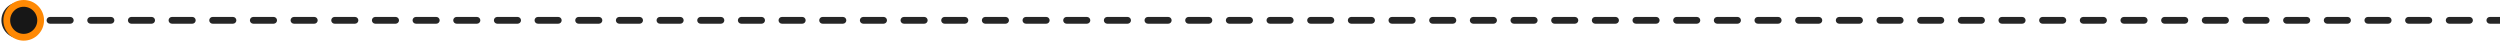
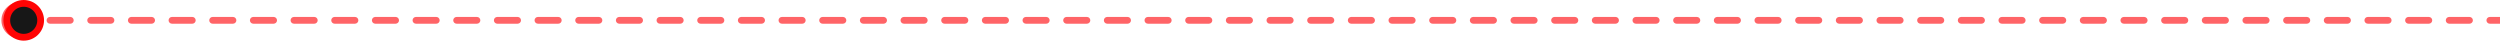
<svg xmlns="http://www.w3.org/2000/svg" width="738" height="12" viewBox="0 0 738 12" fill="none">
-   <path d="M738 7C738.552 7 739 6.552 739 6C739 5.448 738.552 5 738 5V7ZM5.75 11.333C8.696 11.333 11.083 8.946 11.083 6C11.083 3.054 8.696 0.667 5.75 0.667C2.804 0.667 0.417 3.054 0.417 6C0.417 8.946 2.804 11.333 5.75 11.333ZM8.751 7C9.303 7 9.751 6.552 9.751 6C9.751 5.448 9.303 5 8.751 5V7ZM14.753 5C14.201 5 13.753 5.448 13.753 6C13.753 6.552 14.201 7 14.753 7V5ZM20.755 7C21.307 7 21.755 6.552 21.755 6C21.755 5.448 21.307 5 20.755 5V7ZM26.757 5C26.205 5 25.757 5.448 25.757 6C25.757 6.552 26.205 7 26.757 7V5ZM32.759 7C33.312 7 33.759 6.552 33.759 6C33.759 5.448 33.312 5 32.759 5V7ZM38.761 5C38.209 5 37.761 5.448 37.761 6C37.761 6.552 38.209 7 38.761 7V5ZM44.763 7C45.316 7 45.763 6.552 45.763 6C45.763 5.448 45.316 5 44.763 5V7ZM50.765 5C50.213 5 49.765 5.448 49.765 6C49.765 6.552 50.213 7 50.765 7V5ZM56.767 7C57.32 7 57.767 6.552 57.767 6C57.767 5.448 57.32 5 56.767 5V7ZM62.77 5C62.217 5 61.77 5.448 61.77 6C61.77 6.552 62.217 7 62.77 7V5ZM68.772 7C69.324 7 69.772 6.552 69.772 6C69.772 5.448 69.324 5 68.772 5V7ZM74.774 5C74.221 5 73.774 5.448 73.774 6C73.774 6.552 74.221 7 74.774 7V5ZM80.776 7C81.328 7 81.776 6.552 81.776 6C81.776 5.448 81.328 5 80.776 5V7ZM86.778 5C86.225 5 85.778 5.448 85.778 6C85.778 6.552 86.225 7 86.778 7V5ZM92.78 7C93.332 7 93.78 6.552 93.78 6C93.78 5.448 93.332 5 92.78 5V7ZM98.782 5C98.23 5 97.782 5.448 97.782 6C97.782 6.552 98.23 7 98.782 7V5ZM104.784 7C105.336 7 105.784 6.552 105.784 6C105.784 5.448 105.336 5 104.784 5V7ZM110.786 5C110.234 5 109.786 5.448 109.786 6C109.786 6.552 110.234 7 110.786 7V5ZM116.788 7C117.34 7 117.788 6.552 117.788 6C117.788 5.448 117.34 5 116.788 5V7ZM122.79 5C122.238 5 121.79 5.448 121.79 6C121.79 6.552 122.238 7 122.79 7V5ZM128.792 7C129.344 7 129.792 6.552 129.792 6C129.792 5.448 129.344 5 128.792 5V7ZM134.794 5C134.242 5 133.794 5.448 133.794 6C133.794 6.552 134.242 7 134.794 7V5ZM140.796 7C141.348 7 141.796 6.552 141.796 6C141.796 5.448 141.348 5 140.796 5V7ZM146.798 5C146.246 5 145.798 5.448 145.798 6C145.798 6.552 146.246 7 146.798 7V5ZM152.8 7C153.352 7 153.8 6.552 153.8 6C153.8 5.448 153.352 5 152.8 5V7ZM158.802 5C158.25 5 157.802 5.448 157.802 6C157.802 6.552 158.25 7 158.802 7V5ZM164.804 7C165.357 7 165.804 6.552 165.804 6C165.804 5.448 165.357 5 164.804 5V7ZM170.806 5C170.254 5 169.806 5.448 169.806 6C169.806 6.552 170.254 7 170.806 7V5ZM176.808 7C177.361 7 177.808 6.552 177.808 6C177.808 5.448 177.361 5 176.808 5V7ZM182.81 5C182.258 5 181.81 5.448 181.81 6C181.81 6.552 182.258 7 182.81 7V5ZM188.812 7C189.365 7 189.812 6.552 189.812 6C189.812 5.448 189.365 5 188.812 5V7ZM194.815 5C194.262 5 193.815 5.448 193.815 6C193.815 6.552 194.262 7 194.815 7V5ZM200.817 7C201.369 7 201.817 6.552 201.817 6C201.817 5.448 201.369 5 200.817 5V7ZM206.819 5C206.266 5 205.819 5.448 205.819 6C205.819 6.552 206.266 7 206.819 7V5ZM212.821 7C213.373 7 213.821 6.552 213.821 6C213.821 5.448 213.373 5 212.821 5V7ZM218.823 5C218.27 5 217.823 5.448 217.823 6C217.823 6.552 218.27 7 218.823 7V5ZM224.825 7C225.377 7 225.825 6.552 225.825 6C225.825 5.448 225.377 5 224.825 5V7ZM230.827 5C230.275 5 229.827 5.448 229.827 6C229.827 6.552 230.275 7 230.827 7V5ZM236.829 7C237.381 7 237.829 6.552 237.829 6C237.829 5.448 237.381 5 236.829 5V7ZM242.831 5C242.279 5 241.831 5.448 241.831 6C241.831 6.552 242.279 7 242.831 7V5ZM248.833 7C249.385 7 249.833 6.552 249.833 6C249.833 5.448 249.385 5 248.833 5V7ZM254.835 5C254.283 5 253.835 5.448 253.835 6C253.835 6.552 254.283 7 254.835 7V5ZM260.837 7C261.389 7 261.837 6.552 261.837 6C261.837 5.448 261.389 5 260.837 5V7ZM266.839 5C266.287 5 265.839 5.448 265.839 6C265.839 6.552 266.287 7 266.839 7V5ZM272.841 7C273.393 7 273.841 6.552 273.841 6C273.841 5.448 273.393 5 272.841 5V7ZM278.843 5C278.291 5 277.843 5.448 277.843 6C277.843 6.552 278.291 7 278.843 7V5ZM284.845 7C285.397 7 285.845 6.552 285.845 6C285.845 5.448 285.397 5 284.845 5V7ZM290.847 5C290.295 5 289.847 5.448 289.847 6C289.847 6.552 290.295 7 290.847 7V5ZM296.849 7C297.402 7 297.849 6.552 297.849 6C297.849 5.448 297.402 5 296.849 5V7ZM302.851 5C302.299 5 301.851 5.448 301.851 6C301.851 6.552 302.299 7 302.851 7V5ZM308.853 7C309.406 7 309.853 6.552 309.853 6C309.853 5.448 309.406 5 308.853 5V7ZM314.855 5C314.303 5 313.855 5.448 313.855 6C313.855 6.552 314.303 7 314.855 7V5ZM320.857 7C321.41 7 321.857 6.552 321.857 6C321.857 5.448 321.41 5 320.857 5V7ZM326.86 5C326.307 5 325.86 5.448 325.86 6C325.86 6.552 326.307 7 326.86 7V5ZM332.862 7C333.414 7 333.862 6.552 333.862 6C333.862 5.448 333.414 5 332.862 5V7ZM338.864 5C338.311 5 337.864 5.448 337.864 6C337.864 6.552 338.311 7 338.864 7V5ZM344.866 7C345.418 7 345.866 6.552 345.866 6C345.866 5.448 345.418 5 344.866 5V7ZM350.868 5C350.315 5 349.868 5.448 349.868 6C349.868 6.552 350.315 7 350.868 7V5ZM356.87 7C357.422 7 357.87 6.552 357.87 6C357.87 5.448 357.422 5 356.87 5V7ZM362.872 5C362.32 5 361.872 5.448 361.872 6C361.872 6.552 362.32 7 362.872 7V5ZM368.874 7C369.426 7 369.874 6.552 369.874 6C369.874 5.448 369.426 5 368.874 5V7ZM374.876 5C374.324 5 373.876 5.448 373.876 6C373.876 6.552 374.324 7 374.876 7V5ZM380.878 7C381.43 7 381.878 6.552 381.878 6C381.878 5.448 381.43 5 380.878 5V7ZM386.88 5C386.328 5 385.88 5.448 385.88 6C385.88 6.552 386.328 7 386.88 7V5ZM392.882 7C393.434 7 393.882 6.552 393.882 6C393.882 5.448 393.434 5 392.882 5V7ZM398.884 5C398.332 5 397.884 5.448 397.884 6C397.884 6.552 398.332 7 398.884 7V5ZM404.886 7C405.438 7 405.886 6.552 405.886 6C405.886 5.448 405.438 5 404.886 5V7ZM410.888 5C410.336 5 409.888 5.448 409.888 6C409.888 6.552 410.336 7 410.888 7V5ZM416.89 7C417.442 7 417.89 6.552 417.89 6C417.89 5.448 417.442 5 416.89 5V7ZM422.892 5C422.34 5 421.892 5.448 421.892 6C421.892 6.552 422.34 7 422.892 7V5ZM428.894 7C429.447 7 429.894 6.552 429.894 6C429.894 5.448 429.447 5 428.894 5V7ZM434.896 5C434.344 5 433.896 5.448 433.896 6C433.896 6.552 434.344 7 434.896 7V5ZM440.898 7C441.451 7 441.898 6.552 441.898 6C441.898 5.448 441.451 5 440.898 5V7ZM446.9 5C446.348 5 445.9 5.448 445.9 6C445.9 6.552 446.348 7 446.9 7V5ZM452.902 7C453.455 7 453.902 6.552 453.902 6C453.902 5.448 453.455 5 452.902 5V7ZM458.905 5C458.352 5 457.905 5.448 457.905 6C457.905 6.552 458.352 7 458.905 7V5ZM464.907 7C465.459 7 465.907 6.552 465.907 6C465.907 5.448 465.459 5 464.907 5V7ZM470.909 5C470.356 5 469.909 5.448 469.909 6C469.909 6.552 470.356 7 470.909 7V5ZM476.911 7C477.463 7 477.911 6.552 477.911 6C477.911 5.448 477.463 5 476.911 5V7ZM482.913 5C482.36 5 481.913 5.448 481.913 6C481.913 6.552 482.36 7 482.913 7V5ZM488.915 7C489.467 7 489.915 6.552 489.915 6C489.915 5.448 489.467 5 488.915 5V7ZM494.917 5C494.365 5 493.917 5.448 493.917 6C493.917 6.552 494.365 7 494.917 7V5ZM500.919 7C501.471 7 501.919 6.552 501.919 6C501.919 5.448 501.471 5 500.919 5V7ZM506.921 5C506.369 5 505.921 5.448 505.921 6C505.921 6.552 506.369 7 506.921 7V5ZM512.923 7C513.475 7 513.923 6.552 513.923 6C513.923 5.448 513.475 5 512.923 5V7ZM518.925 5C518.373 5 517.925 5.448 517.925 6C517.925 6.552 518.373 7 518.925 7V5ZM524.927 7C525.479 7 525.927 6.552 525.927 6C525.927 5.448 525.479 5 524.927 5V7ZM530.929 5C530.377 5 529.929 5.448 529.929 6C529.929 6.552 530.377 7 530.929 7V5ZM536.931 7C537.483 7 537.931 6.552 537.931 6C537.931 5.448 537.483 5 536.931 5V7ZM542.933 5C542.381 5 541.933 5.448 541.933 6C541.933 6.552 542.381 7 542.933 7V5ZM548.935 7C549.488 7 549.935 6.552 549.935 6C549.935 5.448 549.488 5 548.935 5V7ZM554.937 5C554.385 5 553.937 5.448 553.937 6C553.937 6.552 554.385 7 554.937 7V5ZM560.94 7C561.492 7 561.94 6.552 561.94 6C561.94 5.448 561.492 5 560.94 5V7ZM566.942 5C566.389 5 565.942 5.448 565.942 6C565.942 6.552 566.389 7 566.942 7V5ZM572.944 7C573.496 7 573.944 6.552 573.944 6C573.944 5.448 573.496 5 572.944 5V7ZM578.946 5C578.393 5 577.946 5.448 577.946 6C577.946 6.552 578.393 7 578.946 7V5ZM584.948 7C585.5 7 585.948 6.552 585.948 6C585.948 5.448 585.5 5 584.948 5V7ZM590.95 5C590.398 5 589.95 5.448 589.95 6C589.95 6.552 590.398 7 590.95 7V5ZM596.952 7C597.504 7 597.952 6.552 597.952 6C597.952 5.448 597.504 5 596.952 5V7ZM602.954 5C602.402 5 601.954 5.448 601.954 6C601.954 6.552 602.402 7 602.954 7V5ZM608.956 7C609.508 7 609.956 6.552 609.956 6C609.956 5.448 609.508 5 608.956 5V7ZM614.958 5C614.406 5 613.958 5.448 613.958 6C613.958 6.552 614.406 7 614.958 7V5ZM620.96 7C621.513 7 621.96 6.552 621.96 6C621.96 5.448 621.513 5 620.96 5V7ZM626.962 5C626.41 5 625.962 5.448 625.962 6C625.962 6.552 626.41 7 626.962 7V5ZM632.964 7C633.517 7 633.964 6.552 633.964 6C633.964 5.448 633.517 5 632.964 5V7ZM638.966 5C638.414 5 637.966 5.448 637.966 6C637.966 6.552 638.414 7 638.966 7V5ZM644.969 7C645.521 7 645.969 6.552 645.969 6C645.969 5.448 645.521 5 644.969 5V7ZM650.971 5C650.418 5 649.971 5.448 649.971 6C649.971 6.552 650.418 7 650.971 7V5ZM656.973 7C657.525 7 657.973 6.552 657.973 6C657.973 5.448 657.525 5 656.973 5V7ZM662.975 5C662.422 5 661.975 5.448 661.975 6C661.975 6.552 662.422 7 662.975 7V5ZM668.977 7C669.529 7 669.977 6.552 669.977 6C669.977 5.448 669.529 5 668.977 5V7ZM674.979 5C674.427 5 673.979 5.448 673.979 6C673.979 6.552 674.427 7 674.979 7V5ZM680.981 7C681.533 7 681.981 6.552 681.981 6C681.981 5.448 681.533 5 680.981 5V7ZM686.983 5C686.431 5 685.983 5.448 685.983 6C685.983 6.552 686.431 7 686.983 7V5ZM692.985 7C693.537 7 693.985 6.552 693.985 6C693.985 5.448 693.537 5 692.985 5V7ZM698.987 5C698.435 5 697.987 5.448 697.987 6C697.987 6.552 698.435 7 698.987 7V5ZM704.989 7C705.542 7 705.989 6.552 705.989 6C705.989 5.448 705.542 5 704.989 5V7ZM710.991 5C710.439 5 709.991 5.448 709.991 6C709.991 6.552 710.439 7 710.991 7V5ZM716.993 7C717.546 7 717.993 6.552 717.993 6C717.993 5.448 717.546 5 716.993 5V7ZM722.996 5C722.443 5 721.996 5.448 721.996 6C721.996 6.552 722.443 7 722.996 7V5ZM728.998 7C729.55 7 729.998 6.552 729.998 6C729.998 5.448 729.55 5 728.998 5V7ZM735 5C734.447 5 734 5.448 734 6C734 6.552 734.447 7 735 7V5ZM5.75 7L8.751 7V5L5.75 5V7ZM14.753 7L20.755 7V5L14.753 5V7ZM26.757 7L32.759 7V5L26.757 5V7ZM38.761 7L44.763 7V5L38.761 5V7ZM50.765 7L56.767 7V5L50.765 5V7ZM62.77 7L68.772 7V5L62.77 5V7ZM74.774 7L80.776 7V5L74.774 5V7ZM86.778 7L92.78 7V5L86.778 5V7ZM98.782 7L104.784 7V5L98.782 5V7ZM110.786 7L116.788 7V5L110.786 5V7ZM122.79 7L128.792 7V5L122.79 5V7ZM134.794 7L140.796 7V5L134.794 5V7ZM146.798 7L152.8 7V5L146.798 5V7ZM158.802 7L164.804 7V5L158.802 5V7ZM170.806 7L176.808 7V5L170.806 5V7ZM182.81 7L188.812 7V5L182.81 5V7ZM194.815 7L200.817 7V5L194.815 5V7ZM206.819 7L212.821 7V5L206.819 5V7ZM218.823 7L224.825 7V5L218.823 5V7ZM230.827 7L236.829 7V5L230.827 5V7ZM242.831 7L248.833 7V5L242.831 5V7ZM254.835 7L260.837 7V5L254.835 5V7ZM266.839 7L272.841 7V5L266.839 5V7ZM278.843 7L284.845 7V5L278.843 5V7ZM290.847 7L296.849 7V5L290.847 5V7ZM302.851 7L308.853 7V5L302.851 5V7ZM314.855 7L320.857 7V5L314.855 5V7ZM326.86 7L332.862 7V5L326.86 5V7ZM338.864 7L344.866 7V5L338.864 5V7ZM350.868 7L356.87 7V5L350.868 5V7ZM362.872 7L368.874 7V5L362.872 5V7ZM374.876 7L380.878 7V5L374.876 5V7ZM386.88 7L392.882 7V5L386.88 5V7ZM398.884 7L404.886 7V5L398.884 5V7ZM410.888 7L416.89 7V5L410.888 5V7ZM422.892 7L428.894 7V5L422.892 5V7ZM434.896 7L440.898 7V5L434.896 5V7ZM446.9 7L452.902 7V5L446.9 5V7ZM458.905 7L464.907 7V5L458.905 5V7ZM470.909 7L476.911 7V5L470.909 5V7ZM482.913 7L488.915 7V5L482.913 5V7ZM494.917 7L500.919 7V5L494.917 5V7ZM506.921 7L512.923 7V5L506.921 5V7ZM518.925 7L524.927 7V5L518.925 5V7ZM530.929 7L536.931 7V5L530.929 5V7ZM542.933 7L548.935 7V5L542.933 5V7ZM554.937 7L560.94 7V5L554.937 5V7ZM566.942 7L572.944 7V5L566.942 5V7ZM578.946 7L584.948 7V5L578.946 5V7ZM590.95 7L596.952 7V5L590.95 5V7ZM602.954 7L608.956 7V5L602.954 5V7ZM614.958 7L620.96 7V5L614.958 5V7ZM626.962 7L632.964 7V5L626.962 5V7ZM638.966 7L644.969 7V5L638.966 5V7ZM650.971 7L656.973 7V5L650.971 5V7ZM662.975 7L668.977 7V5L662.975 5V7ZM674.979 7L680.981 7V5L674.979 5V7ZM686.983 7L692.985 7V5L686.983 5V7ZM698.987 7L704.989 7V5L698.987 5V7ZM710.991 7L716.993 7V5L710.991 5V7ZM722.996 7L728.998 7V5L722.996 5V7ZM735 7L738 7V5L735 5V7Z" fill="#262626" />
-   <rect x="-1" y="1" width="10" height="10" rx="5" transform="matrix(-1 0 0 1 11 0)" fill="#171717" stroke="#FF8904" stroke-width="2" />
+   <path d="M738 7C738.552 7 739 6.552 739 6C739 5.448 738.552 5 738 5V7ZM5.75 11.333C8.696 11.333 11.083 8.946 11.083 6C11.083 3.054 8.696 0.667 5.75 0.667C2.804 0.667 0.417 3.054 0.417 6C0.417 8.946 2.804 11.333 5.75 11.333ZM8.751 7C9.303 7 9.751 6.552 9.751 6C9.751 5.448 9.303 5 8.751 5V7ZM14.753 5C14.201 5 13.753 5.448 13.753 6C13.753 6.552 14.201 7 14.753 7V5ZM20.755 7C21.307 7 21.755 6.552 21.755 6C21.755 5.448 21.307 5 20.755 5V7ZM26.757 5C26.205 5 25.757 5.448 25.757 6C25.757 6.552 26.205 7 26.757 7V5ZM32.759 7C33.312 7 33.759 6.552 33.759 6C33.759 5.448 33.312 5 32.759 5V7ZM38.761 5C38.209 5 37.761 5.448 37.761 6C37.761 6.552 38.209 7 38.761 7V5ZM44.763 7C45.316 7 45.763 6.552 45.763 6C45.763 5.448 45.316 5 44.763 5V7ZM50.765 5C50.213 5 49.765 5.448 49.765 6C49.765 6.552 50.213 7 50.765 7V5ZM56.767 7C57.32 7 57.767 6.552 57.767 6C57.767 5.448 57.32 5 56.767 5V7ZM62.77 5C62.217 5 61.77 5.448 61.77 6C61.77 6.552 62.217 7 62.77 7V5ZM68.772 7C69.324 7 69.772 6.552 69.772 6C69.772 5.448 69.324 5 68.772 5V7ZM74.774 5C74.221 5 73.774 5.448 73.774 6C73.774 6.552 74.221 7 74.774 7V5ZM80.776 7C81.328 7 81.776 6.552 81.776 6C81.776 5.448 81.328 5 80.776 5V7ZM86.778 5C86.225 5 85.778 5.448 85.778 6C85.778 6.552 86.225 7 86.778 7V5ZM92.78 7C93.332 7 93.78 6.552 93.78 6C93.78 5.448 93.332 5 92.78 5V7ZM98.782 5C98.23 5 97.782 5.448 97.782 6C97.782 6.552 98.23 7 98.782 7V5ZM104.784 7C105.336 7 105.784 6.552 105.784 6C105.784 5.448 105.336 5 104.784 5V7ZM110.786 5C110.234 5 109.786 5.448 109.786 6C109.786 6.552 110.234 7 110.786 7V5ZM116.788 7C117.34 7 117.788 6.552 117.788 6C117.788 5.448 117.34 5 116.788 5V7ZM122.79 5C122.238 5 121.79 5.448 121.79 6C121.79 6.552 122.238 7 122.79 7V5ZM128.792 7C129.344 7 129.792 6.552 129.792 6C129.792 5.448 129.344 5 128.792 5V7ZM134.794 5C134.242 5 133.794 5.448 133.794 6C133.794 6.552 134.242 7 134.794 7V5ZM140.796 7C141.348 7 141.796 6.552 141.796 6C141.796 5.448 141.348 5 140.796 5V7ZM146.798 5C146.246 5 145.798 5.448 145.798 6C145.798 6.552 146.246 7 146.798 7V5ZM152.8 7C153.352 7 153.8 6.552 153.8 6C153.8 5.448 153.352 5 152.8 5V7ZM158.802 5C158.25 5 157.802 5.448 157.802 6C157.802 6.552 158.25 7 158.802 7V5ZM164.804 7C165.357 7 165.804 6.552 165.804 6C165.804 5.448 165.357 5 164.804 5V7ZM170.806 5C170.254 5 169.806 5.448 169.806 6C169.806 6.552 170.254 7 170.806 7V5ZM176.808 7C177.361 7 177.808 6.552 177.808 6C177.808 5.448 177.361 5 176.808 5V7ZM182.81 5C182.258 5 181.81 5.448 181.81 6C181.81 6.552 182.258 7 182.81 7V5ZM188.812 7C189.365 7 189.812 6.552 189.812 6C189.812 5.448 189.365 5 188.812 5V7ZM194.815 5C194.262 5 193.815 5.448 193.815 6C193.815 6.552 194.262 7 194.815 7V5ZM200.817 7C201.369 7 201.817 6.552 201.817 6C201.817 5.448 201.369 5 200.817 5V7ZM206.819 5C206.266 5 205.819 5.448 205.819 6C205.819 6.552 206.266 7 206.819 7V5ZM212.821 7C213.373 7 213.821 6.552 213.821 6C213.821 5.448 213.373 5 212.821 5V7ZM218.823 5C218.27 5 217.823 5.448 217.823 6C217.823 6.552 218.27 7 218.823 7V5ZM224.825 7C225.377 7 225.825 6.552 225.825 6C225.825 5.448 225.377 5 224.825 5V7ZM230.827 5C230.275 5 229.827 5.448 229.827 6C229.827 6.552 230.275 7 230.827 7V5ZM236.829 7C237.381 7 237.829 6.552 237.829 6C237.829 5.448 237.381 5 236.829 5V7ZM242.831 5C242.279 5 241.831 5.448 241.831 6C241.831 6.552 242.279 7 242.831 7V5ZM248.833 7C249.385 7 249.833 6.552 249.833 6C249.833 5.448 249.385 5 248.833 5V7ZM254.835 5C254.283 5 253.835 5.448 253.835 6C253.835 6.552 254.283 7 254.835 7V5ZM260.837 7C261.389 7 261.837 6.552 261.837 6C261.837 5.448 261.389 5 260.837 5V7ZM266.839 5C266.287 5 265.839 5.448 265.839 6C265.839 6.552 266.287 7 266.839 7V5ZM272.841 7C273.393 7 273.841 6.552 273.841 6C273.841 5.448 273.393 5 272.841 5V7ZM278.843 5C278.291 5 277.843 5.448 277.843 6C277.843 6.552 278.291 7 278.843 7V5ZM284.845 7C285.397 7 285.845 6.552 285.845 6C285.845 5.448 285.397 5 284.845 5V7ZM290.847 5C290.295 5 289.847 5.448 289.847 6C289.847 6.552 290.295 7 290.847 7V5ZM296.849 7C297.402 7 297.849 6.552 297.849 6C297.849 5.448 297.402 5 296.849 5V7ZM302.851 5C302.299 5 301.851 5.448 301.851 6C301.851 6.552 302.299 7 302.851 7V5ZM308.853 7C309.406 7 309.853 6.552 309.853 6C309.853 5.448 309.406 5 308.853 5V7ZM314.855 5C314.303 5 313.855 5.448 313.855 6C313.855 6.552 314.303 7 314.855 7V5ZM320.857 7C321.41 7 321.857 6.552 321.857 6C321.857 5.448 321.41 5 320.857 5V7ZM326.86 5C326.307 5 325.86 5.448 325.86 6C325.86 6.552 326.307 7 326.86 7V5ZM332.862 7C333.414 7 333.862 6.552 333.862 6C333.862 5.448 333.414 5 332.862 5V7ZM338.864 5C338.311 5 337.864 5.448 337.864 6C337.864 6.552 338.311 7 338.864 7V5ZM344.866 7C345.418 7 345.866 6.552 345.866 6C345.866 5.448 345.418 5 344.866 5V7ZM350.868 5C350.315 5 349.868 5.448 349.868 6C349.868 6.552 350.315 7 350.868 7V5ZM356.87 7C357.422 7 357.87 6.552 357.87 6C357.87 5.448 357.422 5 356.87 5V7ZM362.872 5C362.32 5 361.872 5.448 361.872 6C361.872 6.552 362.32 7 362.872 7V5ZM368.874 7C369.426 7 369.874 6.552 369.874 6C369.874 5.448 369.426 5 368.874 5V7ZM374.876 5C374.324 5 373.876 5.448 373.876 6C373.876 6.552 374.324 7 374.876 7V5ZM380.878 7C381.43 7 381.878 6.552 381.878 6C381.878 5.448 381.43 5 380.878 5V7ZM386.88 5C386.328 5 385.88 5.448 385.88 6C385.88 6.552 386.328 7 386.88 7V5ZM392.882 7C393.434 7 393.882 6.552 393.882 6C393.882 5.448 393.434 5 392.882 5V7ZM398.884 5C398.332 5 397.884 5.448 397.884 6C397.884 6.552 398.332 7 398.884 7V5ZM404.886 7C405.438 7 405.886 6.552 405.886 6C405.886 5.448 405.438 5 404.886 5V7ZM410.888 5C410.336 5 409.888 5.448 409.888 6C409.888 6.552 410.336 7 410.888 7V5ZM416.89 7C417.442 7 417.89 6.552 417.89 6C417.89 5.448 417.442 5 416.89 5V7ZM422.892 5C422.34 5 421.892 5.448 421.892 6C421.892 6.552 422.34 7 422.892 7V5ZM428.894 7C429.447 7 429.894 6.552 429.894 6C429.894 5.448 429.447 5 428.894 5V7ZM434.896 5C434.344 5 433.896 5.448 433.896 6C433.896 6.552 434.344 7 434.896 7V5ZM440.898 7C441.451 7 441.898 6.552 441.898 6C441.898 5.448 441.451 5 440.898 5V7ZM446.9 5C446.348 5 445.9 5.448 445.9 6C445.9 6.552 446.348 7 446.9 7V5ZM452.902 7C453.455 7 453.902 6.552 453.902 6C453.902 5.448 453.455 5 452.902 5V7ZM458.905 5C458.352 5 457.905 5.448 457.905 6C457.905 6.552 458.352 7 458.905 7V5ZM464.907 7C465.459 7 465.907 6.552 465.907 6C465.907 5.448 465.459 5 464.907 5V7ZM470.909 5C470.356 5 469.909 5.448 469.909 6C469.909 6.552 470.356 7 470.909 7V5ZM476.911 7C477.463 7 477.911 6.552 477.911 6C477.911 5.448 477.463 5 476.911 5V7ZM482.913 5C482.36 5 481.913 5.448 481.913 6C481.913 6.552 482.36 7 482.913 7V5ZM488.915 7C489.467 7 489.915 6.552 489.915 6C489.915 5.448 489.467 5 488.915 5V7ZM494.917 5C494.365 5 493.917 5.448 493.917 6C493.917 6.552 494.365 7 494.917 7V5ZM500.919 7C501.471 7 501.919 6.552 501.919 6C501.919 5.448 501.471 5 500.919 5V7ZM506.921 5C506.369 5 505.921 5.448 505.921 6C505.921 6.552 506.369 7 506.921 7V5ZM512.923 7C513.475 7 513.923 6.552 513.923 6C513.923 5.448 513.475 5 512.923 5V7ZM518.925 5C518.373 5 517.925 5.448 517.925 6C517.925 6.552 518.373 7 518.925 7V5ZM524.927 7C525.479 7 525.927 6.552 525.927 6C525.927 5.448 525.479 5 524.927 5V7ZM530.929 5C530.377 5 529.929 5.448 529.929 6C529.929 6.552 530.377 7 530.929 7V5ZM536.931 7C537.483 7 537.931 6.552 537.931 6C537.931 5.448 537.483 5 536.931 5V7ZM542.933 5C542.381 5 541.933 5.448 541.933 6C541.933 6.552 542.381 7 542.933 7V5ZM548.935 7C549.488 7 549.935 6.552 549.935 6C549.935 5.448 549.488 5 548.935 5V7ZM554.937 5C554.385 5 553.937 5.448 553.937 6C553.937 6.552 554.385 7 554.937 7V5ZM560.94 7C561.492 7 561.94 6.552 561.94 6C561.94 5.448 561.492 5 560.94 5V7ZM566.942 5C566.389 5 565.942 5.448 565.942 6C565.942 6.552 566.389 7 566.942 7V5ZM572.944 7C573.496 7 573.944 6.552 573.944 6C573.944 5.448 573.496 5 572.944 5V7ZM578.946 5C578.393 5 577.946 5.448 577.946 6C577.946 6.552 578.393 7 578.946 7V5ZM584.948 7C585.5 7 585.948 6.552 585.948 6C585.948 5.448 585.5 5 584.948 5V7ZM590.95 5C590.398 5 589.95 5.448 589.95 6C589.95 6.552 590.398 7 590.95 7V5ZM596.952 7C597.504 7 597.952 6.552 597.952 6C597.952 5.448 597.504 5 596.952 5V7ZM602.954 5C602.402 5 601.954 5.448 601.954 6C601.954 6.552 602.402 7 602.954 7V5ZM608.956 7C609.508 7 609.956 6.552 609.956 6C609.956 5.448 609.508 5 608.956 5V7ZM614.958 5C614.406 5 613.958 5.448 613.958 6C613.958 6.552 614.406 7 614.958 7V5ZM620.96 7C621.513 7 621.96 6.552 621.96 6C621.96 5.448 621.513 5 620.96 5V7ZM626.962 5C626.41 5 625.962 5.448 625.962 6C625.962 6.552 626.41 7 626.962 7V5ZM632.964 7C633.517 7 633.964 6.552 633.964 6C633.964 5.448 633.517 5 632.964 5V7ZM638.966 5C638.414 5 637.966 5.448 637.966 6C637.966 6.552 638.414 7 638.966 7V5ZM644.969 7C645.521 7 645.969 6.552 645.969 6C645.969 5.448 645.521 5 644.969 5V7ZM650.971 5C650.418 5 649.971 5.448 649.971 6C649.971 6.552 650.418 7 650.971 7V5ZM656.973 7C657.525 7 657.973 6.552 657.973 6C657.973 5.448 657.525 5 656.973 5V7ZM662.975 5C662.422 5 661.975 5.448 661.975 6C661.975 6.552 662.422 7 662.975 7V5ZM668.977 7C669.529 7 669.977 6.552 669.977 6C669.977 5.448 669.529 5 668.977 5V7ZM674.979 5C674.427 5 673.979 5.448 673.979 6C673.979 6.552 674.427 7 674.979 7V5ZM680.981 7C681.533 7 681.981 6.552 681.981 6C681.981 5.448 681.533 5 680.981 5V7ZM686.983 5C686.431 5 685.983 5.448 685.983 6C685.983 6.552 686.431 7 686.983 7V5ZM692.985 7C693.537 7 693.985 6.552 693.985 6C693.985 5.448 693.537 5 692.985 5V7ZM698.987 5C698.435 5 697.987 5.448 697.987 6C697.987 6.552 698.435 7 698.987 7V5ZM704.989 7C705.542 7 705.989 6.552 705.989 6C705.989 5.448 705.542 5 704.989 5V7ZM710.991 5C710.439 5 709.991 5.448 709.991 6C709.991 6.552 710.439 7 710.991 7V5ZM716.993 7C717.546 7 717.993 6.552 717.993 6C717.993 5.448 717.546 5 716.993 5V7ZM722.996 5C722.443 5 721.996 5.448 721.996 6C721.996 6.552 722.443 7 722.996 7V5ZM728.998 7C729.55 7 729.998 6.552 729.998 6C729.998 5.448 729.55 5 728.998 5V7ZM735 5C734.447 5 734 5.448 734 6C734 6.552 734.447 7 735 7V5ZM5.75 7L8.751 7V5L5.75 5V7ZM14.753 7L20.755 7V5L14.753 5V7ZM26.757 7L32.759 7V5L26.757 5V7ZM38.761 7L44.763 7V5L38.761 5V7ZM50.765 7L56.767 7V5L50.765 5V7ZM62.77 7L68.772 7V5L62.77 5V7ZM74.774 7L80.776 7V5L74.774 5V7ZM86.778 7L92.78 7V5L86.778 5V7ZM98.782 7L104.784 7V5L98.782 5V7ZM110.786 7L116.788 7V5L110.786 5V7ZM122.79 7L128.792 7V5L122.79 5V7ZM134.794 7L140.796 7V5L134.794 5V7ZM146.798 7L152.8 7V5L146.798 5V7ZM158.802 7L164.804 7V5L158.802 5V7ZM170.806 7L176.808 7V5L170.806 5V7ZM182.81 7L188.812 7V5L182.81 5V7ZM194.815 7L200.817 7V5L194.815 5V7ZM206.819 7L212.821 7V5L206.819 5V7ZM218.823 7L224.825 7V5L218.823 5V7ZM230.827 7L236.829 7V5L230.827 5V7ZM242.831 7L248.833 7V5L242.831 5V7ZM254.835 7L260.837 7V5L254.835 5V7ZM266.839 7L272.841 7V5L266.839 5V7ZM278.843 7L284.845 7V5L278.843 5V7ZM290.847 7L296.849 7V5L290.847 5V7ZM302.851 7L308.853 7V5L302.851 5V7ZM314.855 7L320.857 7V5L314.855 5V7ZM326.86 7L332.862 7V5L326.86 5V7ZM338.864 7L344.866 7V5L338.864 5V7ZM350.868 7L356.87 7V5L350.868 5V7ZM362.872 7L368.874 7V5L362.872 5V7ZM374.876 7L380.878 7V5L374.876 5V7ZM386.88 7L392.882 7V5L386.88 5V7ZM398.884 7L404.886 7V5L398.884 5V7ZM410.888 7L416.89 7V5L410.888 5V7ZM422.892 7L428.894 7V5L422.892 5V7ZM434.896 7L440.898 7V5L434.896 5V7ZM446.9 7L452.902 7V5L446.9 5V7ZM458.905 7L464.907 7V5L458.905 5V7ZM470.909 7L476.911 7V5L470.909 5V7ZM482.913 7L488.915 7V5L482.913 5V7ZM494.917 7L500.919 7V5L494.917 5V7ZM506.921 7L512.923 7V5L506.921 5V7ZM518.925 7L524.927 7V5L518.925 5V7ZM530.929 7L536.931 7V5L530.929 5V7ZM542.933 7L548.935 7V5L542.933 5V7ZM554.937 7L560.94 7V5L554.937 5V7ZM566.942 7L572.944 7V5L566.942 5V7ZM578.946 7L584.948 7V5L578.946 5V7ZM590.95 7L596.952 7V5L590.95 5V7ZM602.954 7L608.956 7V5L602.954 5V7ZM614.958 7L620.96 7V5L614.958 5V7ZM626.962 7L632.964 7V5L626.962 5V7ZM638.966 7L644.969 7V5L638.966 5V7ZM650.971 7L656.973 7V5L650.971 5V7ZM662.975 7L668.977 7V5L662.975 5V7ZM674.979 7L680.981 7V5L674.979 5V7ZM686.983 7L692.985 7V5L686.983 5V7ZM698.987 7L704.989 7V5L698.987 5V7ZM710.991 7L716.993 7V5L710.991 5V7ZM722.996 7L728.998 7V5L722.996 5V7ZM735 7L738 7V5L735 5V7Z" fill="#ff6467" />
+   <rect x="-1" y="1" width="10" height="10" rx="5" transform="matrix(-1 0 0 1 11 0)" fill="#171717" stroke="#ff0404" stroke-width="2" />
</svg>
